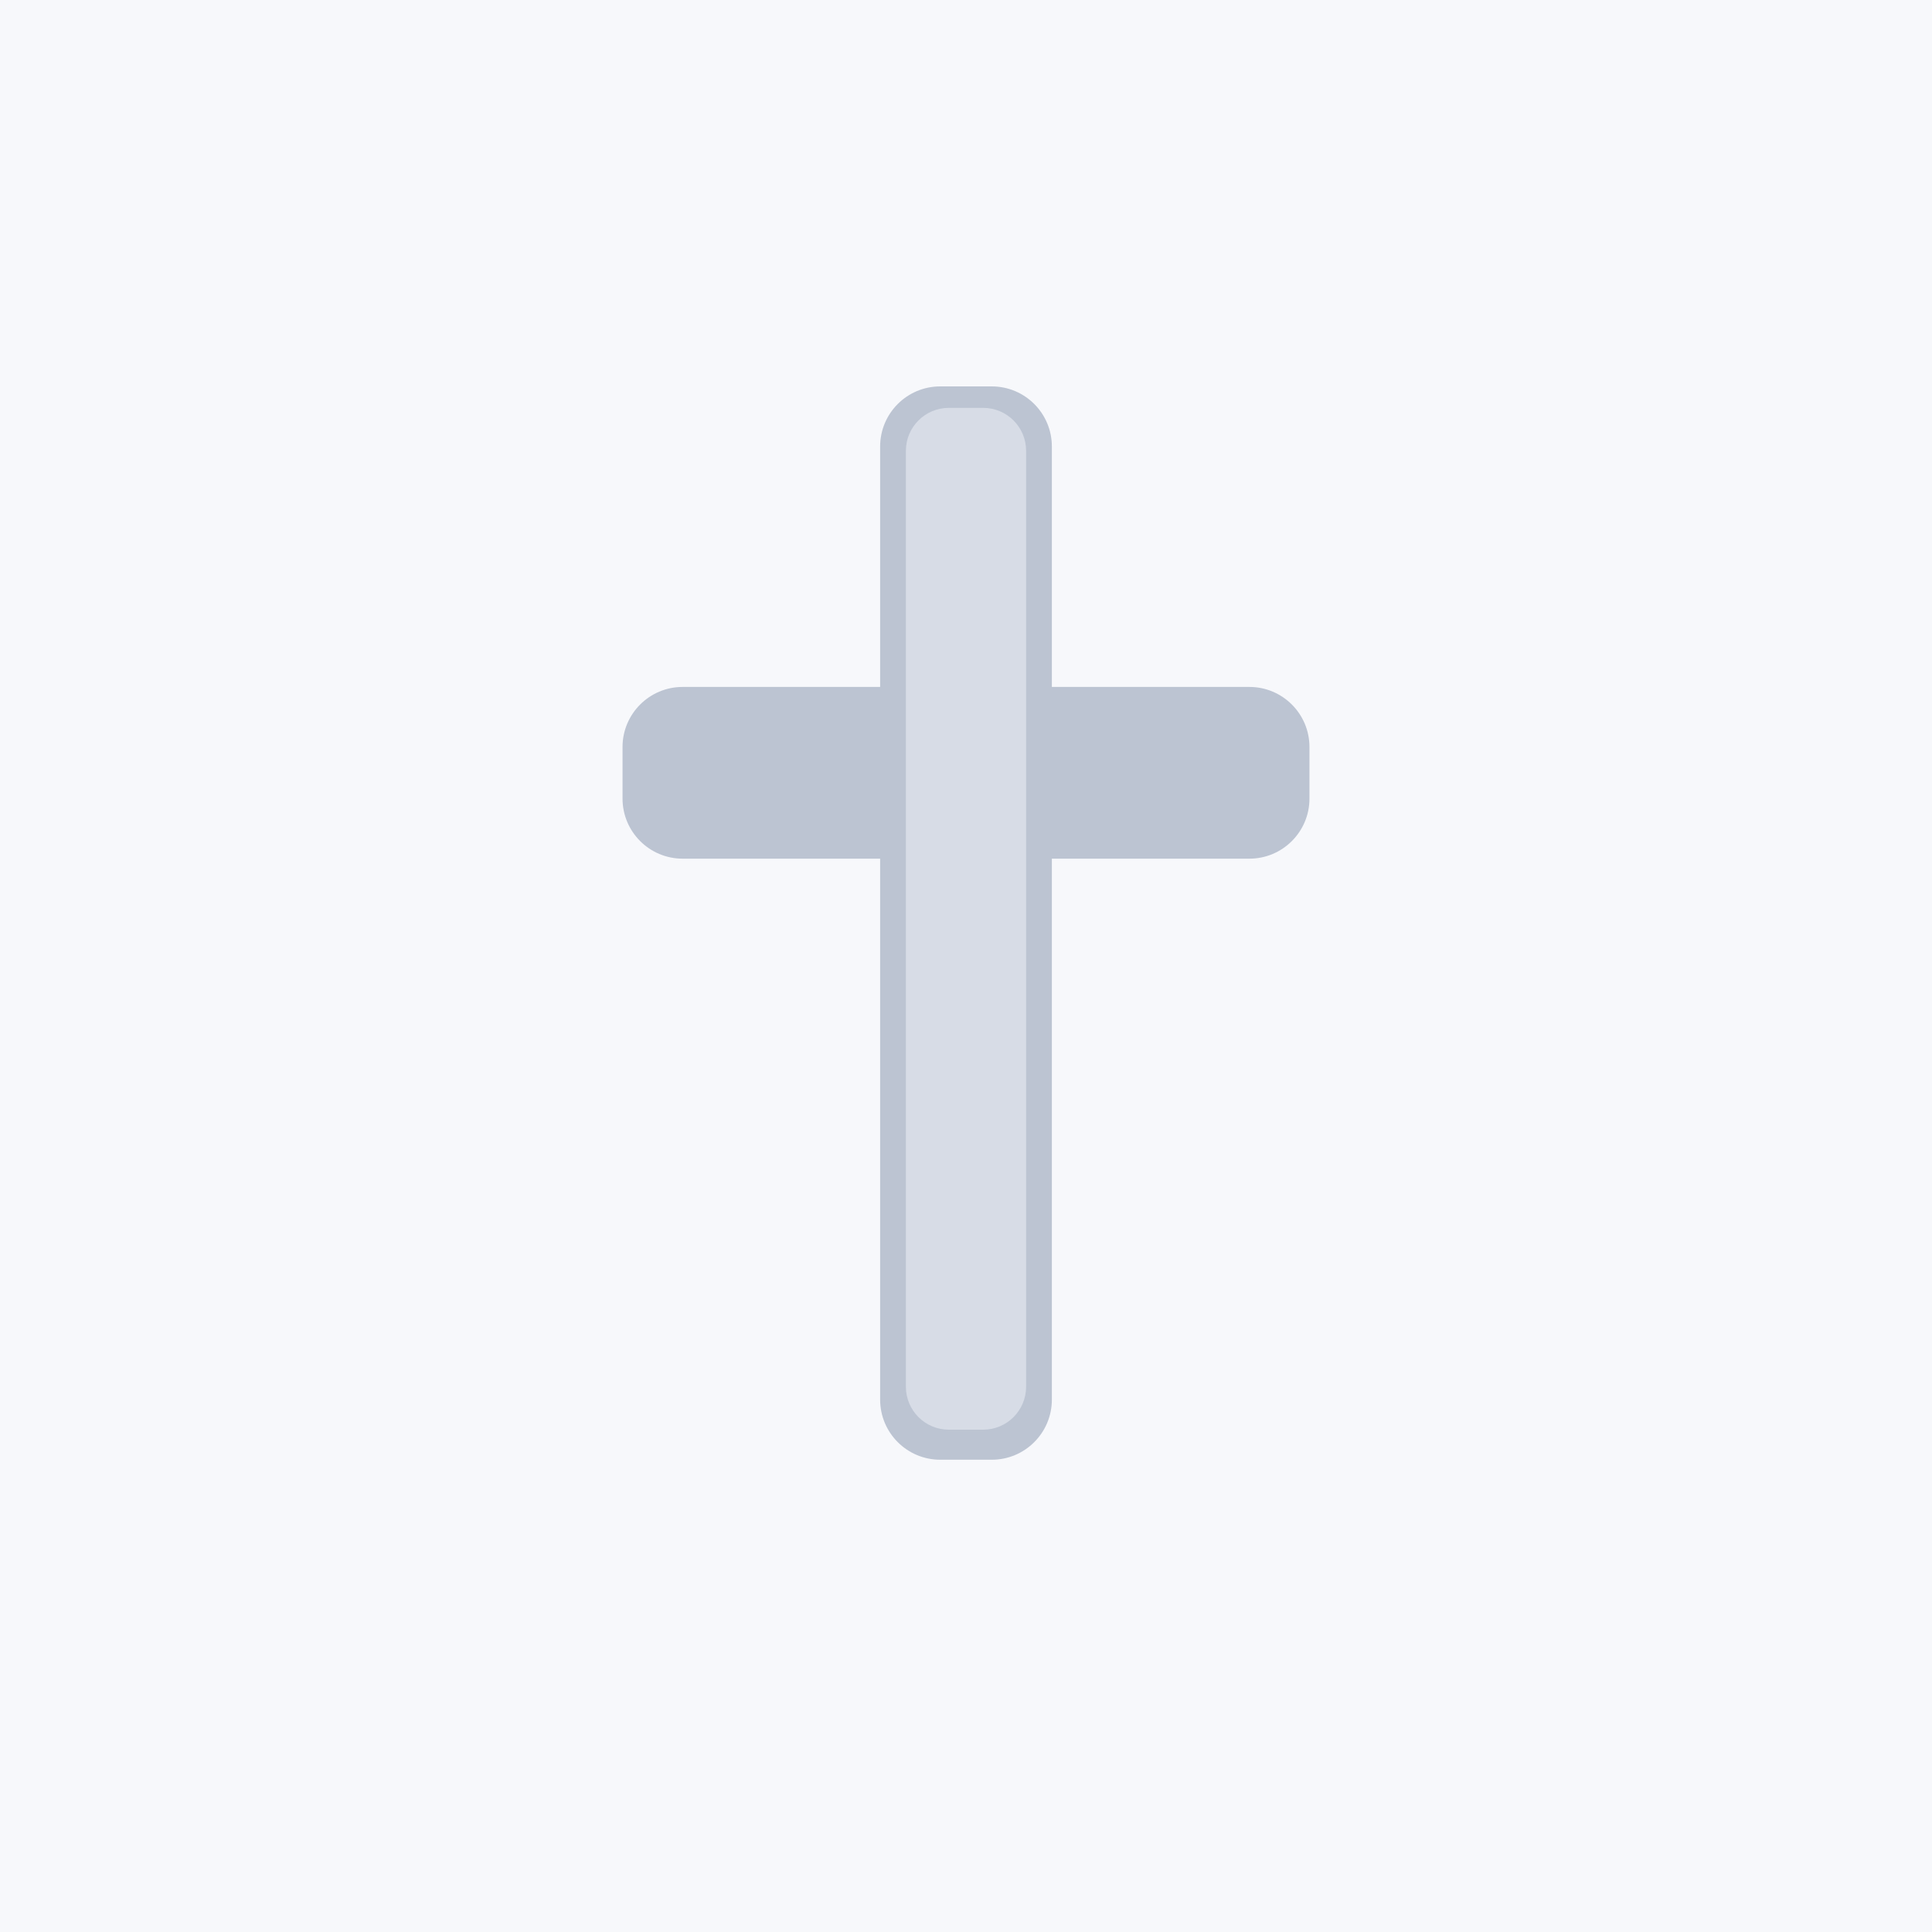
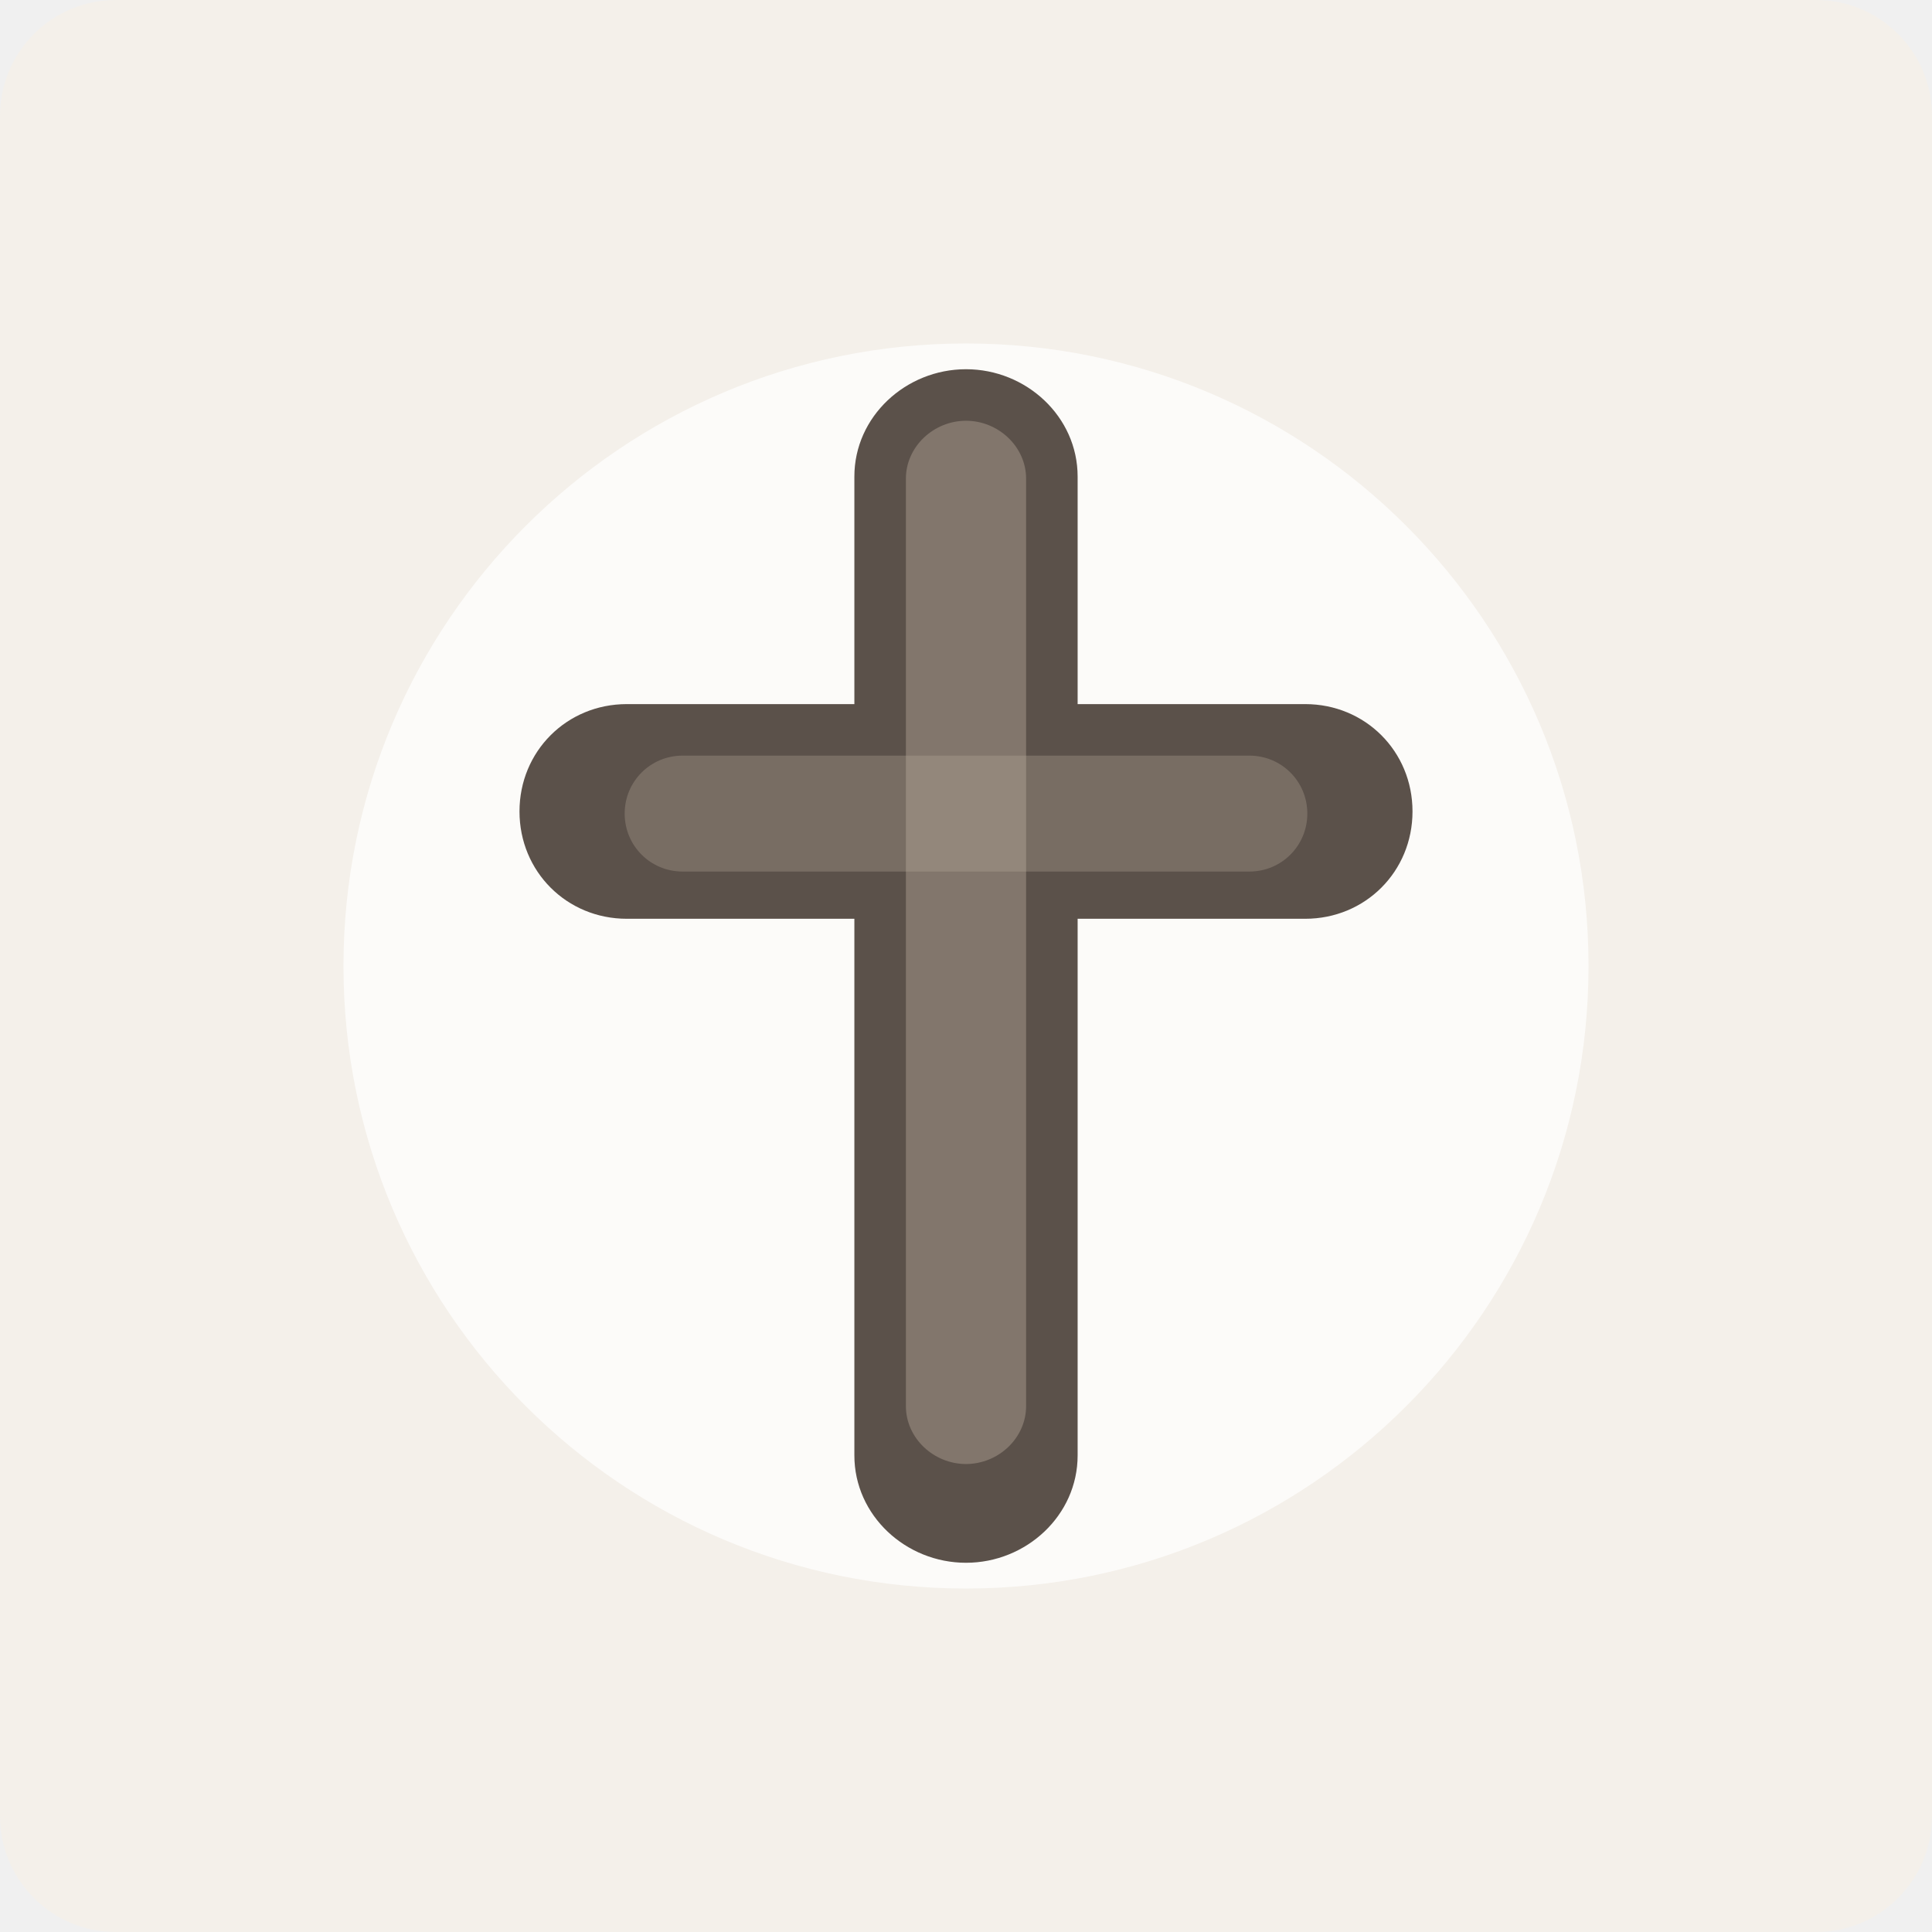
<svg xmlns="http://www.w3.org/2000/svg" width="900" height="900" viewBox="0 0 900 900" fill="none">
-   <rect width="900" height="900" fill="#F7F8FB" />
-   <rect x="410" y="180" width="80" height="500" rx="28" fill="#BCC4D2" />
-   <rect x="290" y="320" width="320" height="80" rx="28" fill="#BCC4D2" />
-   <rect x="422" y="190" width="56" height="476" rx="20" fill="#D7DCE6" />
+   <rect width="900" height="900" rx="54" fill="#F4F0EA" />
+   <circle cx="450" cy="450" r="290" fill="#FFFFFF" opacity="0.72" />
+   <path d="M450 172c-28 0-52 22-52 50v106H292c-28 0-50 22-50 50s22 50 50 50h106v250c0 28 24 50 52 50s52-22 52-50V428h106c28 0 50-22 50-50s-22-50-50-50H502V222c0-28-24-50-52-50Z" fill="#5B514A" />
+   <path d="M450 196c-15 0-28 12-28 27v432c0 15 13 27 28 27s28-12 28-27V223c0-15-13-27-28-27Z" fill="#B7A99B" opacity="0.42" />
+   <path d="M318 352c-15 0-27 12-27 27s12 27 27 27h264c15 0 27-12 27-27s-12-27-27-27H318Z" fill="#B7A99B" opacity="0.32" />
</svg>
